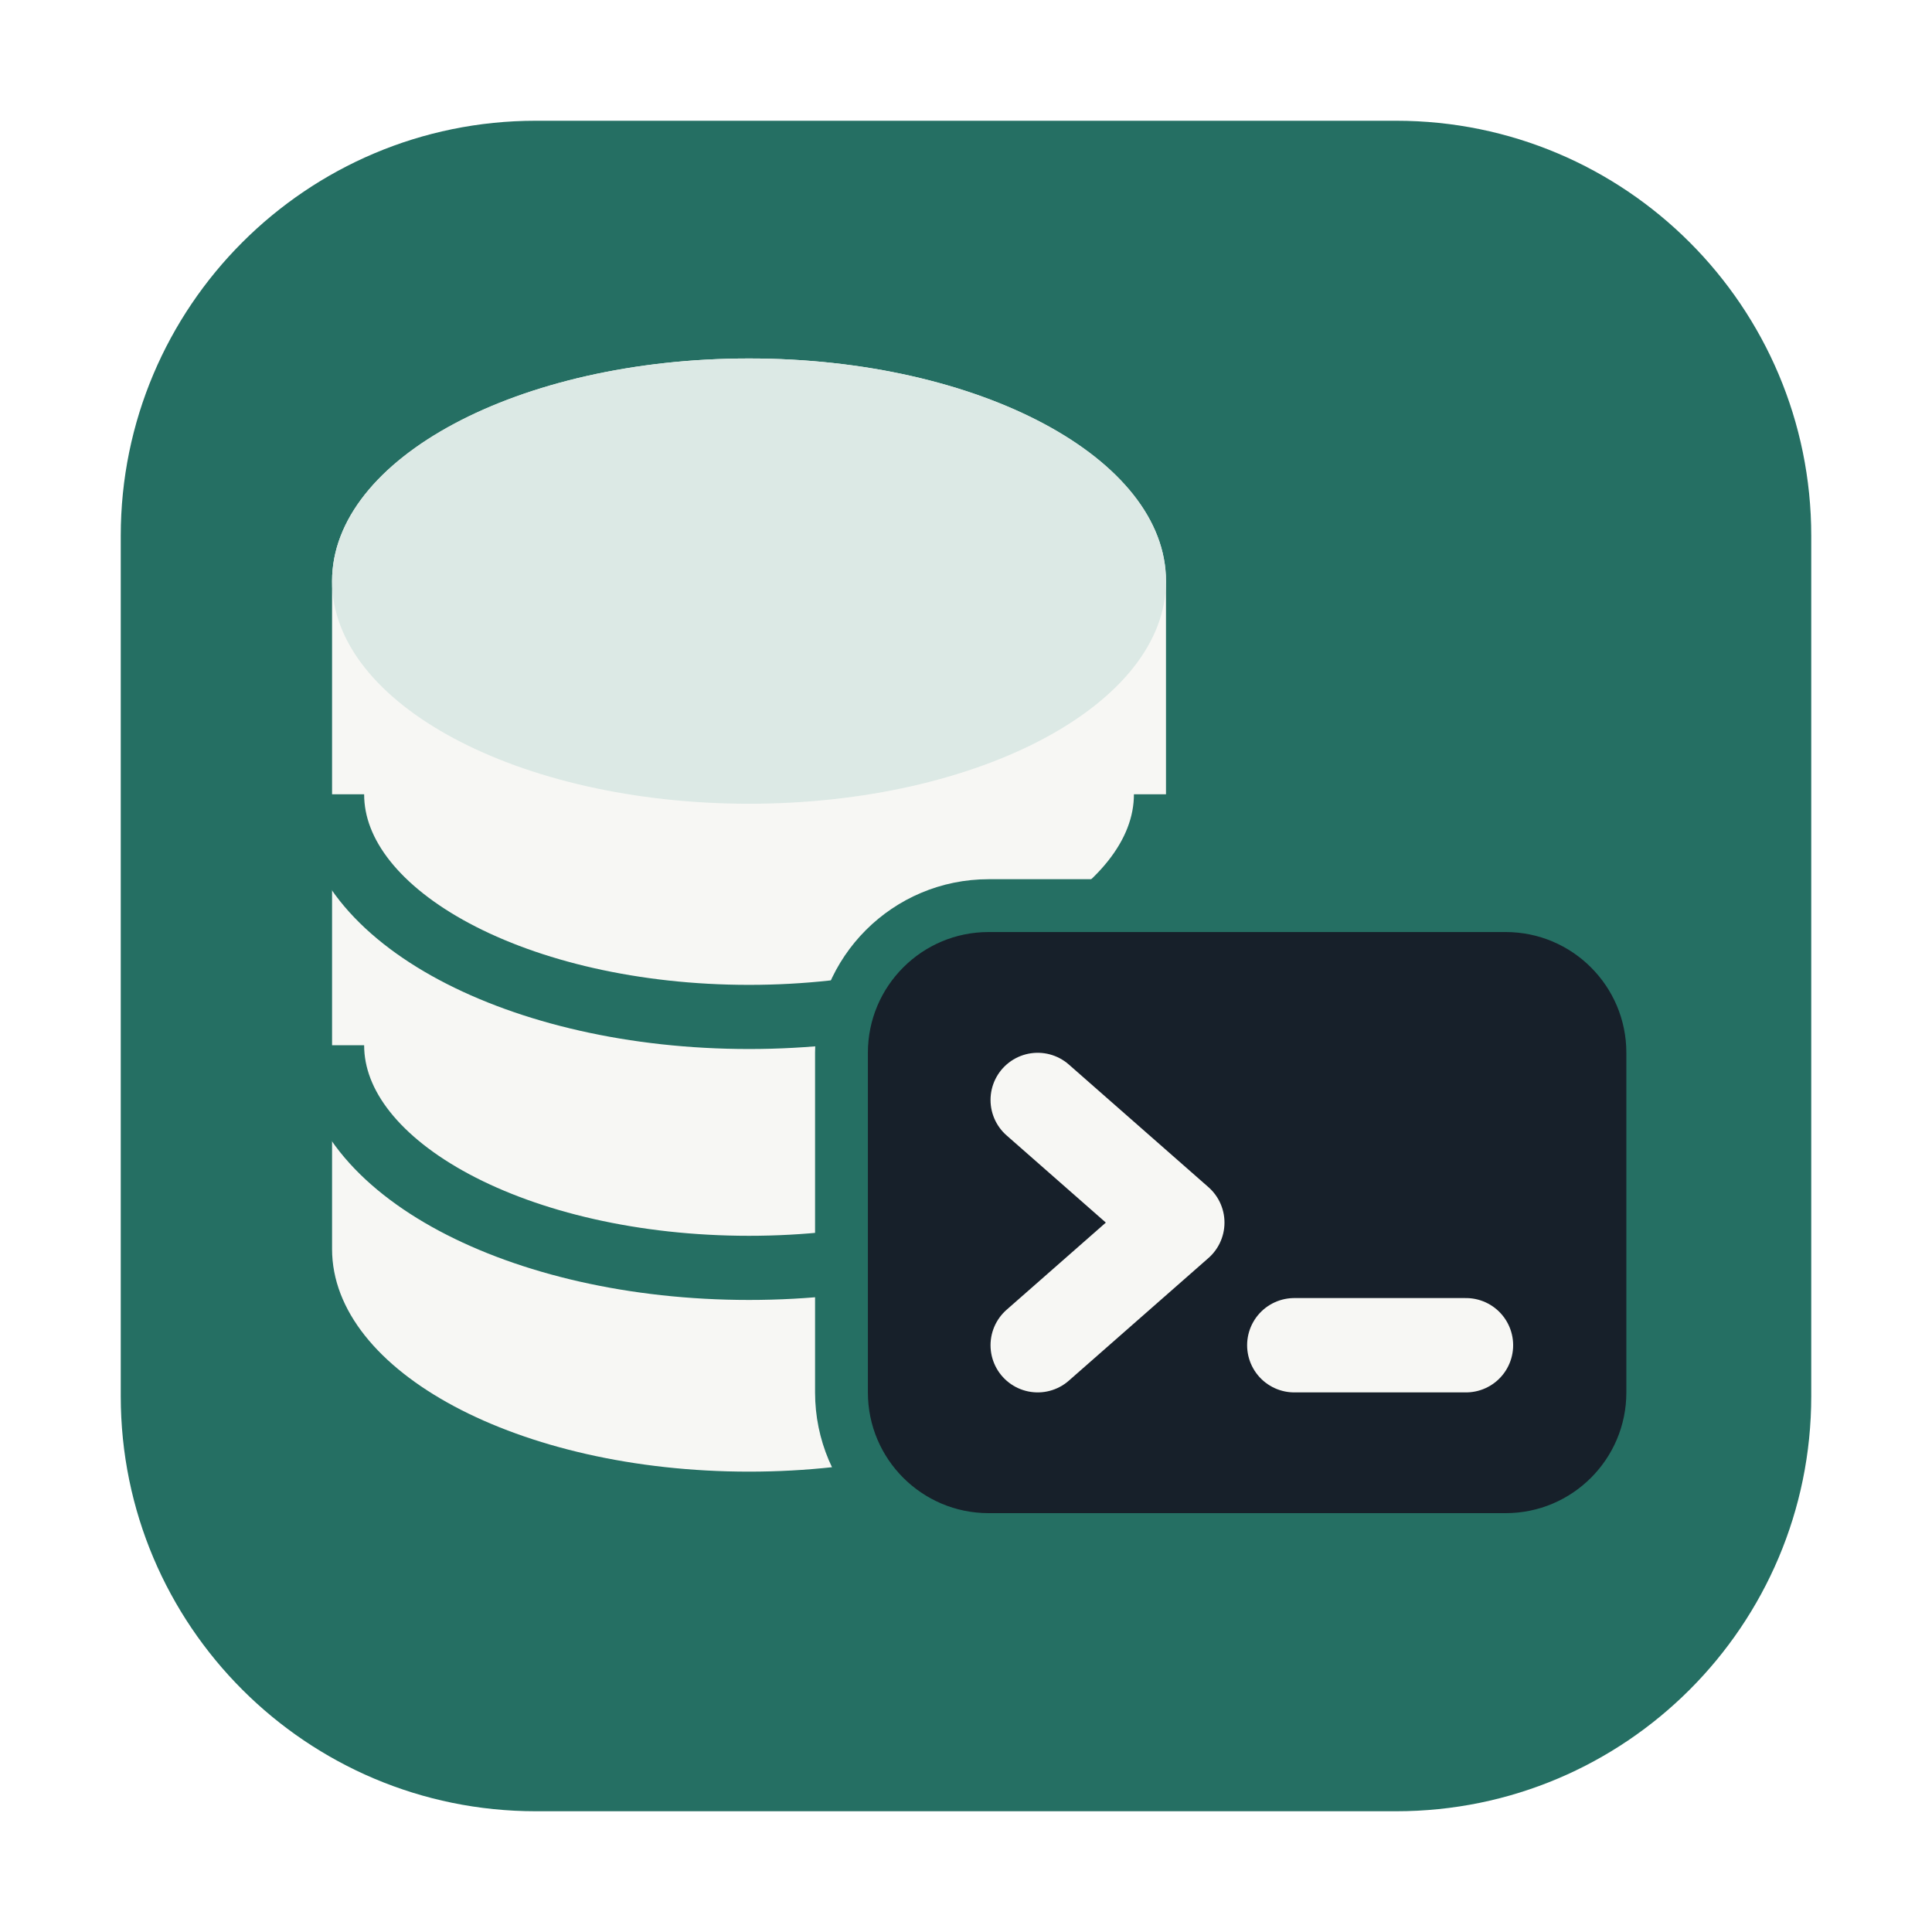
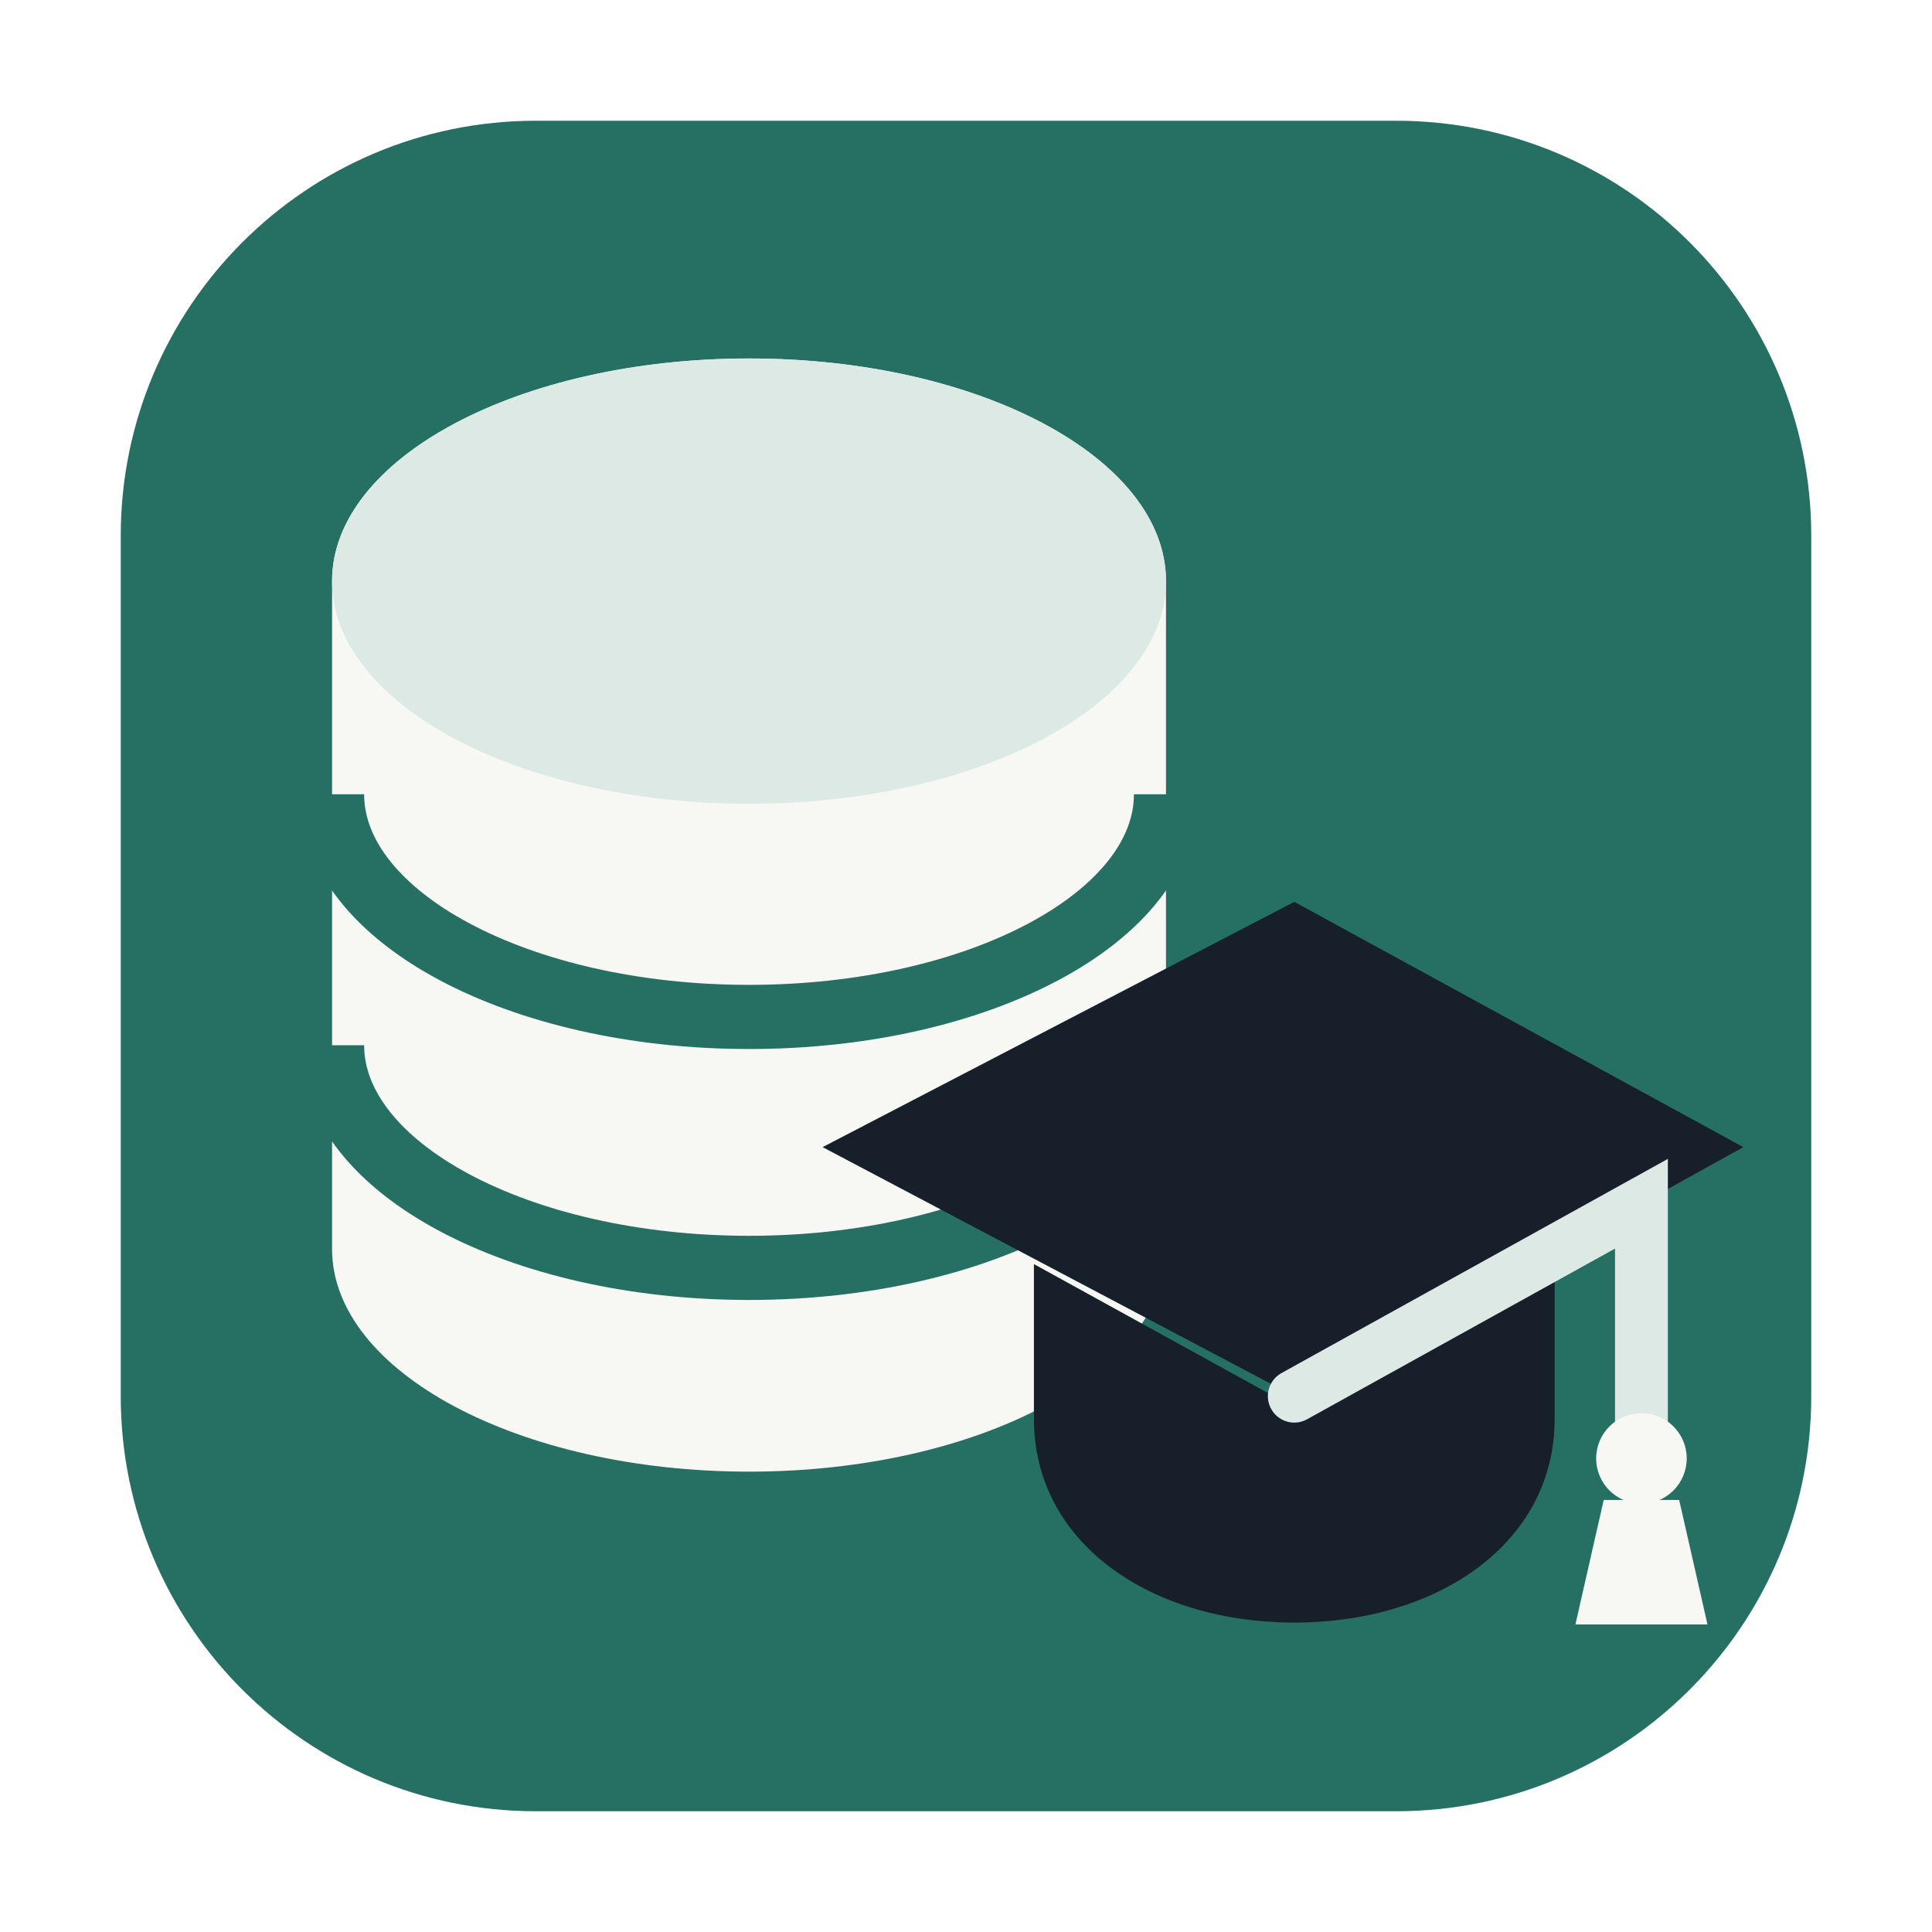
<svg xmlns="http://www.w3.org/2000/svg" viewBox="0 0 1024 1024" role="img" aria-labelledby="title desc">
  <rect x="64" y="64" width="896" height="896" rx="220" fill="#256f63" />
  <path fill="#f7f7f4" d="M176 308c0-65 99-118 221-118s221 53 221 118v354c0 65-99 118-221 118s-221-53-221-118V308Z" />
  <ellipse cx="397" cy="308" rx="221" ry="118" fill="#dce9e5" />
  <path fill="none" stroke="#256f63" stroke-width="34" d="M176 421c0 65 99 118 221 118s221-53 221-118M176 554c0 65 99 118 221 118s221-53 221-118" />
-   <rect x="446" y="480" width="430" height="336" rx="78" fill="#17202a" stroke="#256f63" stroke-width="28" />
-   <path fill="none" stroke="#f7f7f4" stroke-linecap="round" stroke-linejoin="round" stroke-width="50" d="m550 583 74 65-74 65M686 713h91" />
+   <path fill="#17202a" d="m436 608 250-130 238 130-238 132-250-132Z" />
+   <path fill="#17202a" d="M548 670v82c0 66 62 108 138 108s138-42 138-108v-82l-138 76-138-76Z" />
+   <path fill="none" stroke="#dce9e5" stroke-linecap="round" stroke-width="28" d="m686 740 184-102v119" />
+   <circle cx="870" cy="773" r="24" fill="#f7f7f4" />
+   <path fill="#f7f7f4" d="M850 795h40l15 66h-70l15-66Z" />
</svg>
